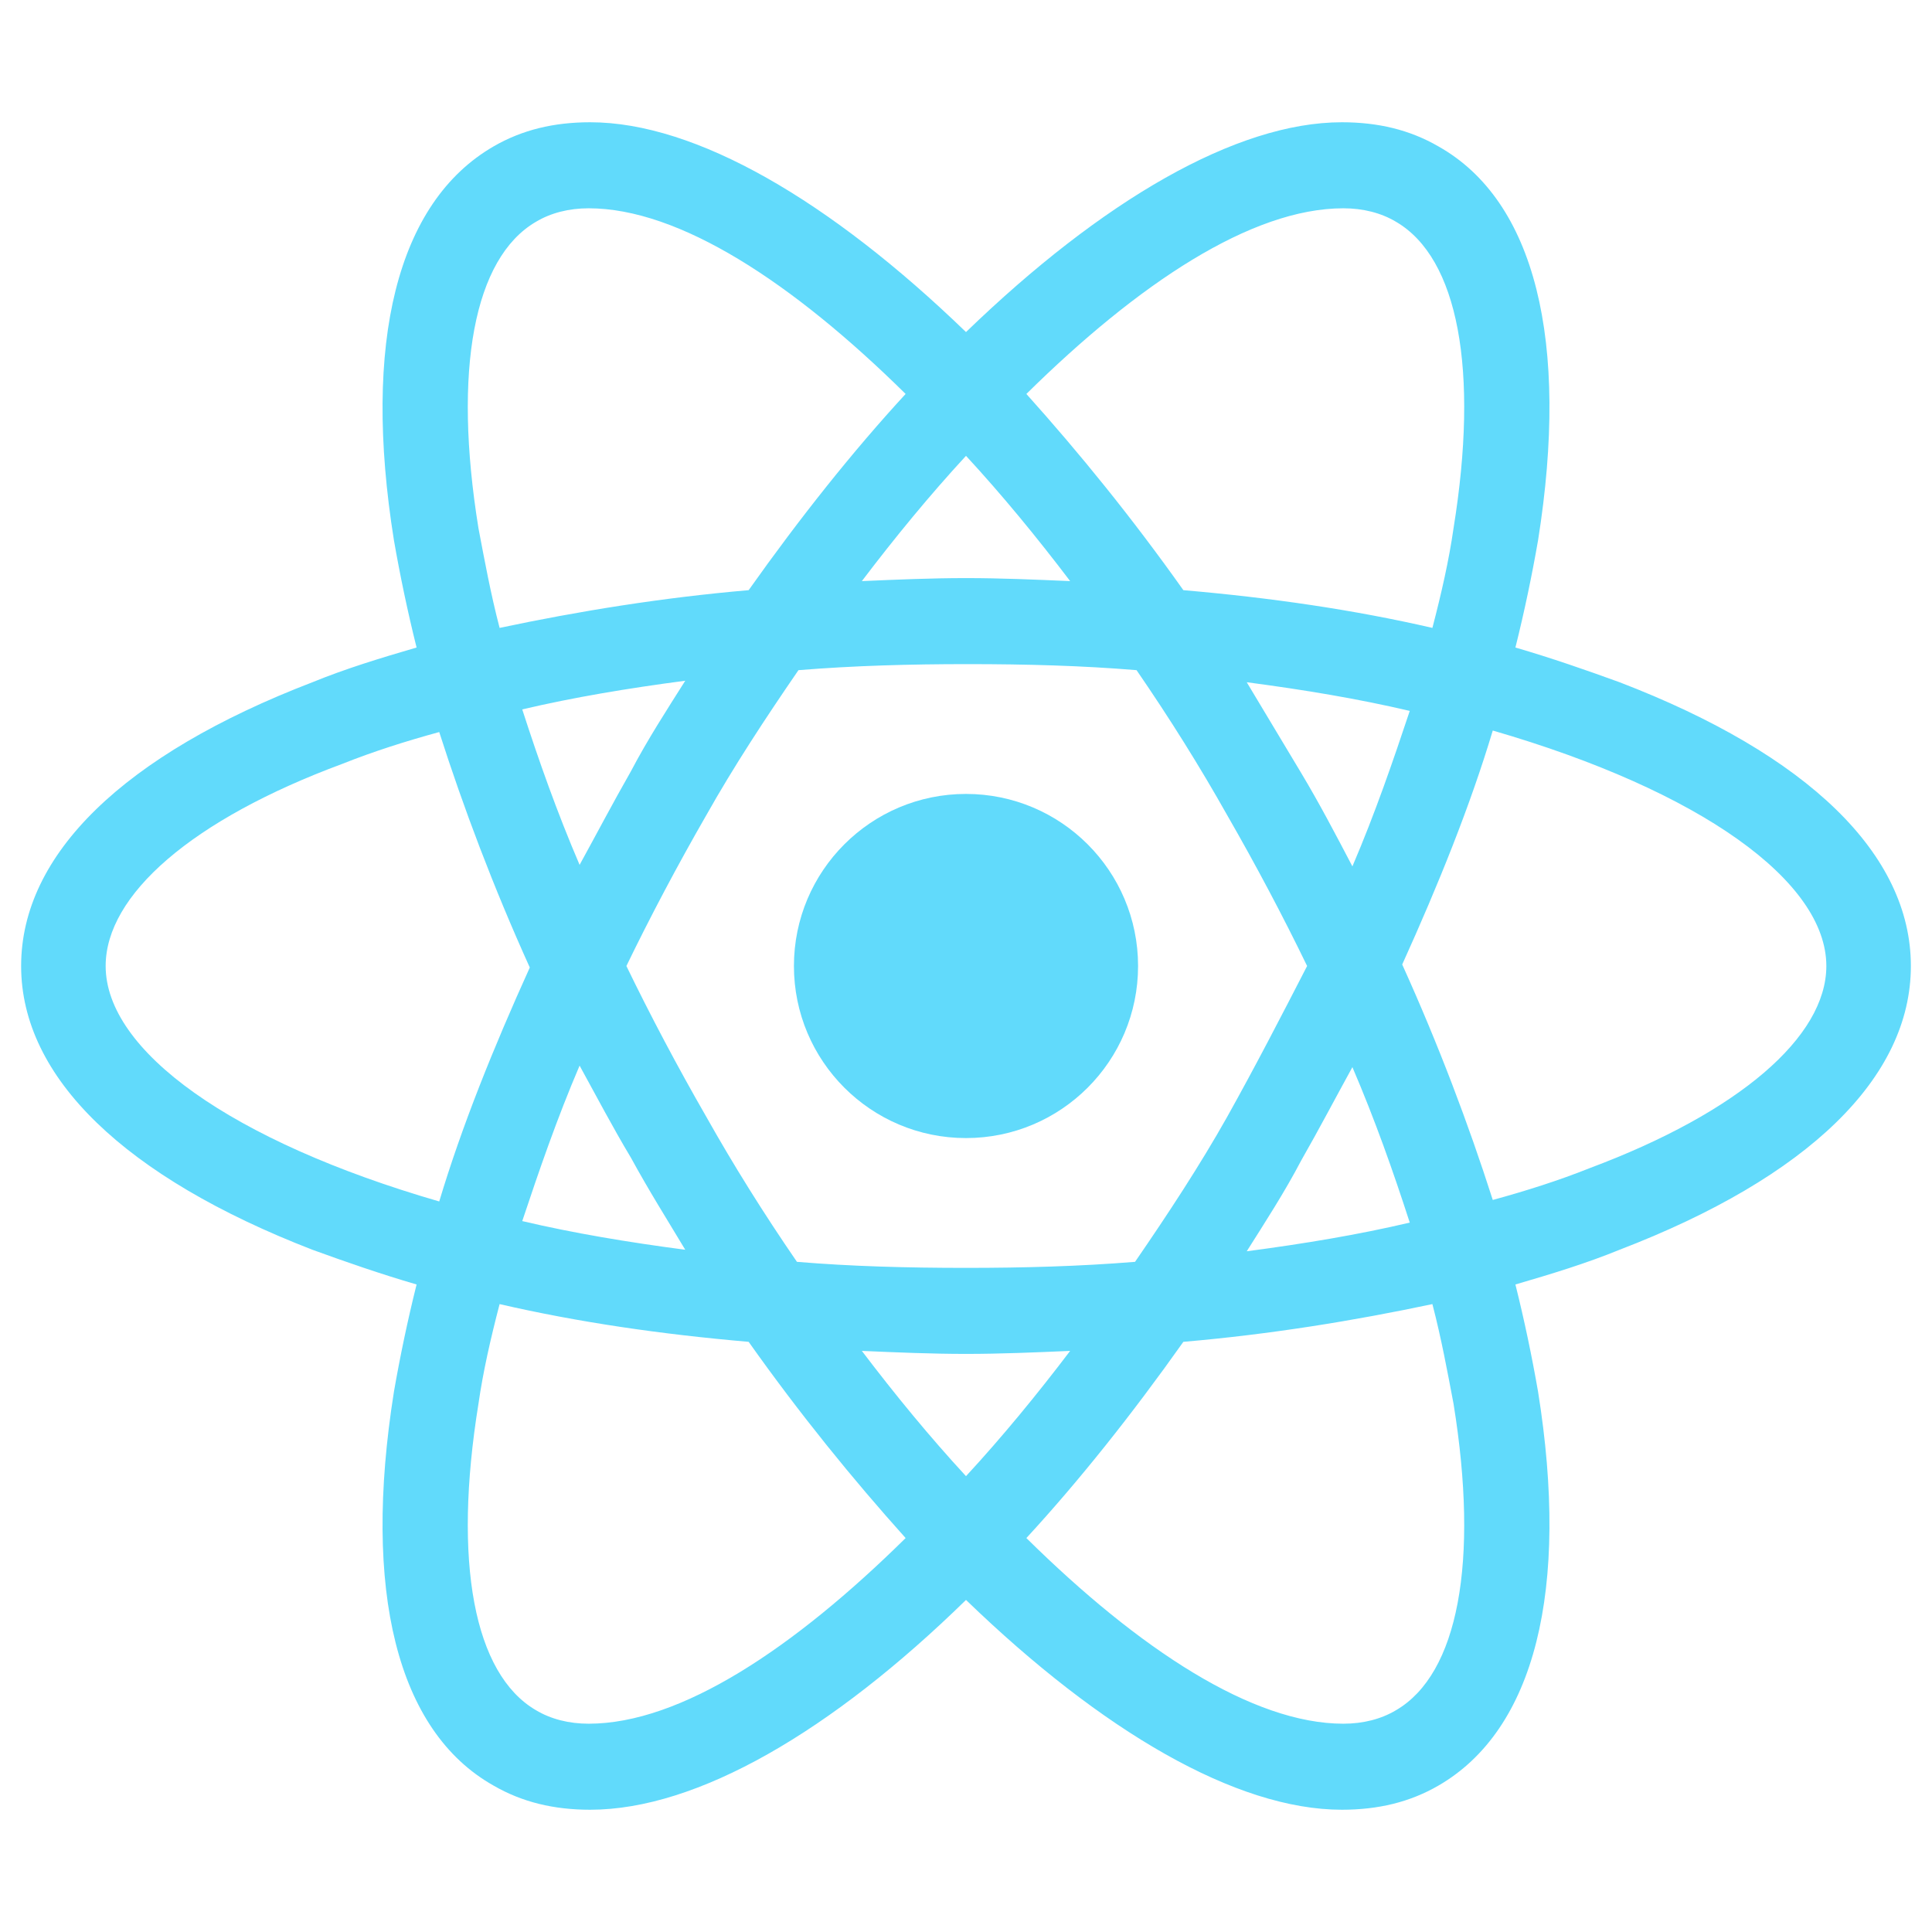
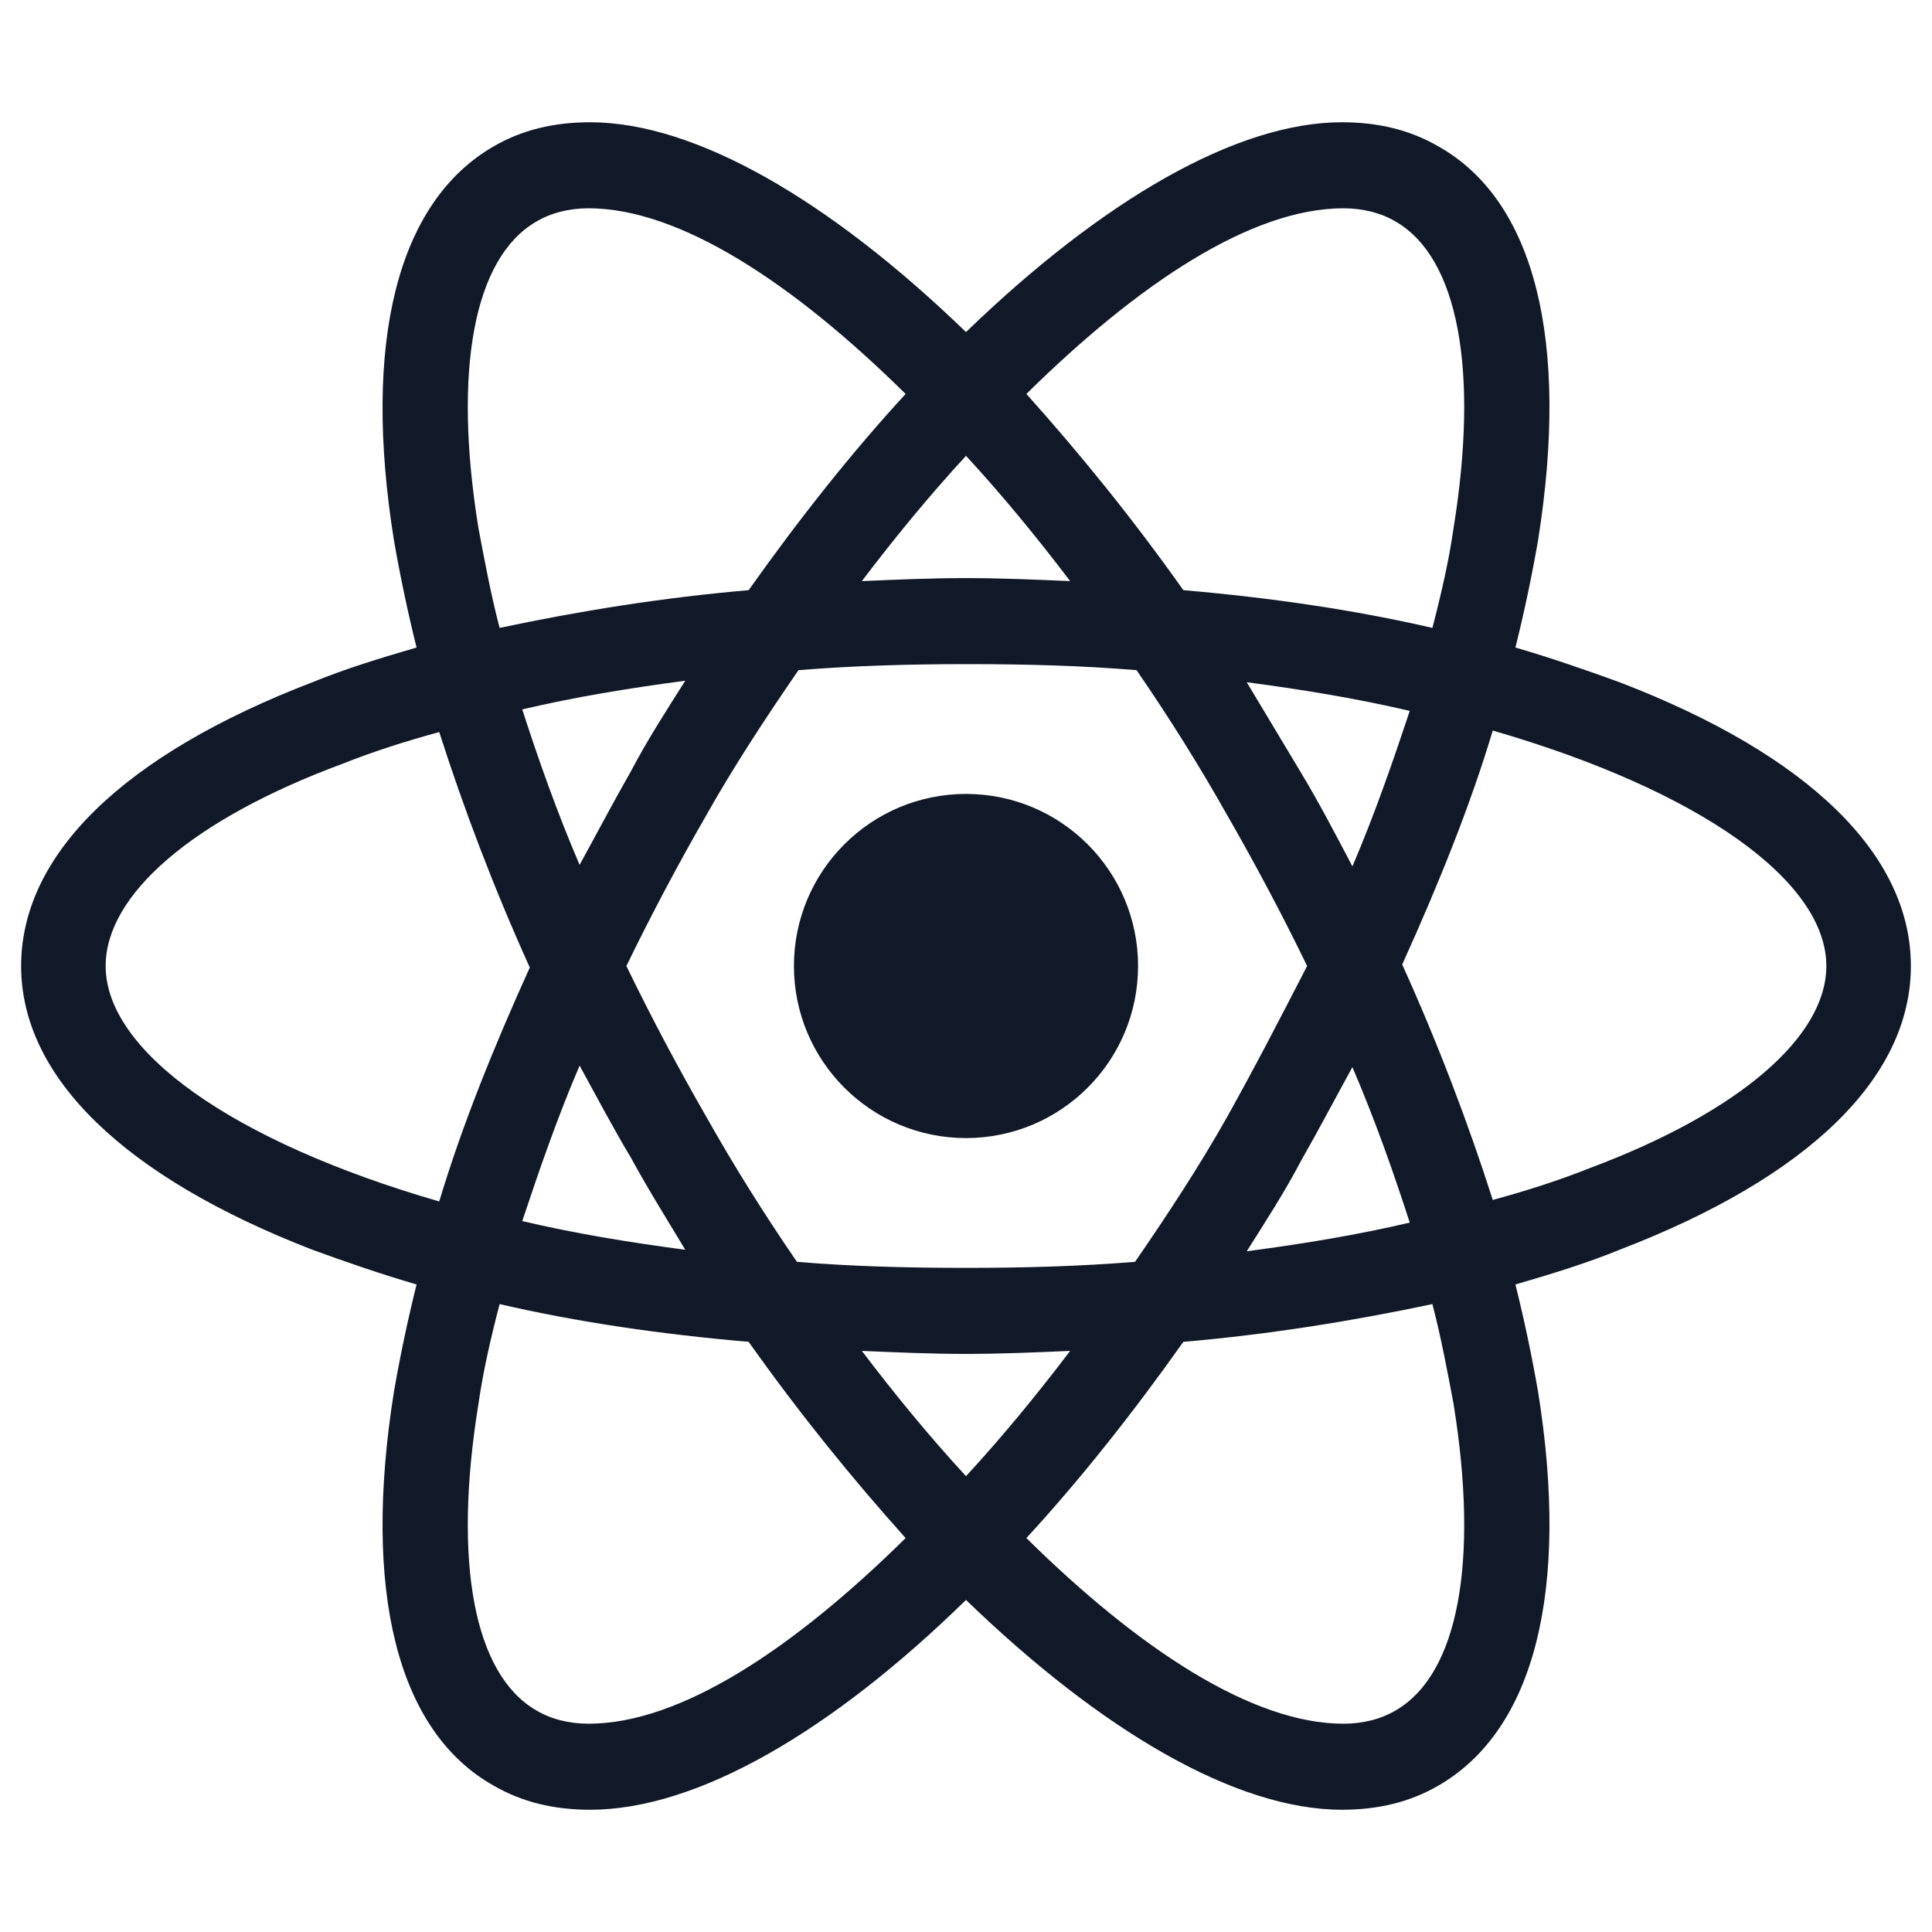
<svg xmlns="http://www.w3.org/2000/svg" viewBox="0 0 128 128">
-   <g fill="#61DAFB">
+   <g fill="#111827">
    <circle cx="64" cy="64" r="11.4" />
    <path d="M107.3 45.2c-2.2-.8-4.5-1.6-6.9-2.3.6-2.4 1.1-4.8 1.5-7.1 2.1-13.2-.2-22.5-6.6-26.1-1.9-1.1-4-1.6-6.4-1.6-7 0-15.9 5.2-24.9 13.9-9-8.7-17.9-13.9-24.9-13.9-2.4 0-4.5.5-6.4 1.6-6.4 3.7-8.7 13-6.6 26.1.4 2.3.9 4.7 1.5 7.1-2.4.7-4.7 1.4-6.9 2.3C8.2 50 1.4 56.6 1.4 64s6.9 14 19.3 18.8c2.2.8 4.5 1.6 6.9 2.3-.6 2.4-1.1 4.8-1.5 7.1-2.1 13.2.2 22.5 6.6 26.1 1.9 1.1 4 1.6 6.4 1.6 7.1 0 16-5.2 24.9-13.9 9 8.7 17.9 13.9 24.9 13.9 2.4 0 4.5-.5 6.4-1.6 6.4-3.7 8.7-13 6.6-26.1-.4-2.3-.9-4.7-1.5-7.1 2.4-.7 4.7-1.4 6.9-2.3 12.5-4.8 19.3-11.4 19.3-18.8s-6.8-14-19.3-18.8zM92.5 14.7c4.1 2.4 5.5 9.8 3.8 20.3-.3 2.1-.8 4.3-1.4 6.6-5.2-1.2-10.7-2-16.5-2.5-3.4-4.8-6.9-9.1-10.4-13 7.4-7.3 14.9-12.3 21-12.3 1.3 0 2.5.3 3.5.9zM81.3 74c-1.8 3.2-3.9 6.4-6.1 9.6-3.7.3-7.4.4-11.2.4-3.9 0-7.6-.1-11.2-.4-2.2-3.2-4.2-6.4-6-9.6-1.9-3.3-3.7-6.7-5.3-10 1.6-3.3 3.4-6.7 5.3-10 1.8-3.2 3.9-6.4 6.1-9.6 3.7-.3 7.4-.4 11.2-.4 3.9 0 7.6.1 11.2.4 2.2 3.2 4.2 6.4 6 9.6 1.9 3.3 3.7 6.7 5.3 10-1.7 3.3-3.4 6.6-5.3 10zm8.3-3.3c1.5 3.5 2.7 6.9 3.8 10.3-3.4.8-7 1.4-10.8 1.9 1.2-1.9 2.5-3.9 3.6-6 1.2-2.1 2.3-4.2 3.4-6.2zM64 97.8c-2.4-2.6-4.7-5.4-6.9-8.3 2.3.1 4.6.2 6.9.2 2.3 0 4.6-.1 6.9-.2-2.2 2.9-4.5 5.7-6.9 8.3zm-18.6-15c-3.8-.5-7.4-1.1-10.8-1.9 1.1-3.3 2.3-6.8 3.8-10.3 1.1 2 2.2 4.1 3.4 6.1 1.2 2.2 2.4 4.1 3.6 6.1zm-7-25.5c-1.5-3.5-2.7-6.9-3.8-10.3 3.4-.8 7-1.4 10.8-1.9-1.2 1.9-2.5 3.9-3.6 6-1.2 2.1-2.3 4.2-3.4 6.2zM64 30.2c2.4 2.6 4.7 5.4 6.9 8.3-2.3-.1-4.6-.2-6.9-.2-2.3 0-4.6.1-6.9.2 2.2-2.9 4.5-5.7 6.9-8.3zm22.2 21l-3.6-6c3.8.5 7.4 1.1 10.8 1.9-1.1 3.3-2.3 6.8-3.8 10.3-1.1-2.1-2.2-4.2-3.4-6.2zM31.7 35c-1.7-10.5-.3-17.9 3.8-20.3 1-.6 2.2-.9 3.5-.9 6 0 13.5 4.9 21 12.3-3.5 3.8-7 8.2-10.4 13-5.8.5-11.3 1.4-16.5 2.5-.6-2.3-1-4.5-1.4-6.6zM7 64c0-4.7 5.7-9.7 15.7-13.4 2-.8 4.2-1.5 6.4-2.1 1.6 5 3.6 10.3 6 15.6-2.4 5.3-4.5 10.5-6 15.5C15.3 75.6 7 69.6 7 64zm28.5 49.3c-4.1-2.4-5.5-9.8-3.8-20.3.3-2.1.8-4.3 1.4-6.6 5.2 1.2 10.7 2 16.5 2.5 3.4 4.8 6.9 9.1 10.4 13-7.4 7.3-14.9 12.3-21 12.3-1.3 0-2.5-.3-3.5-.9zM96.3 93c1.7 10.5.3 17.9-3.8 20.3-1 .6-2.2.9-3.5.9-6 0-13.5-4.9-21-12.3 3.5-3.8 7-8.2 10.4-13 5.8-.5 11.3-1.4 16.5-2.5.6 2.3 1 4.5 1.4 6.6zm9-15.6c-2 .8-4.2 1.5-6.4 2.1-1.6-5-3.6-10.3-6-15.6 2.4-5.3 4.5-10.5 6-15.5 13.8 4 22.1 10 22.1 15.6 0 4.7-5.8 9.7-15.7 13.4z" />
  </g>
</svg>
